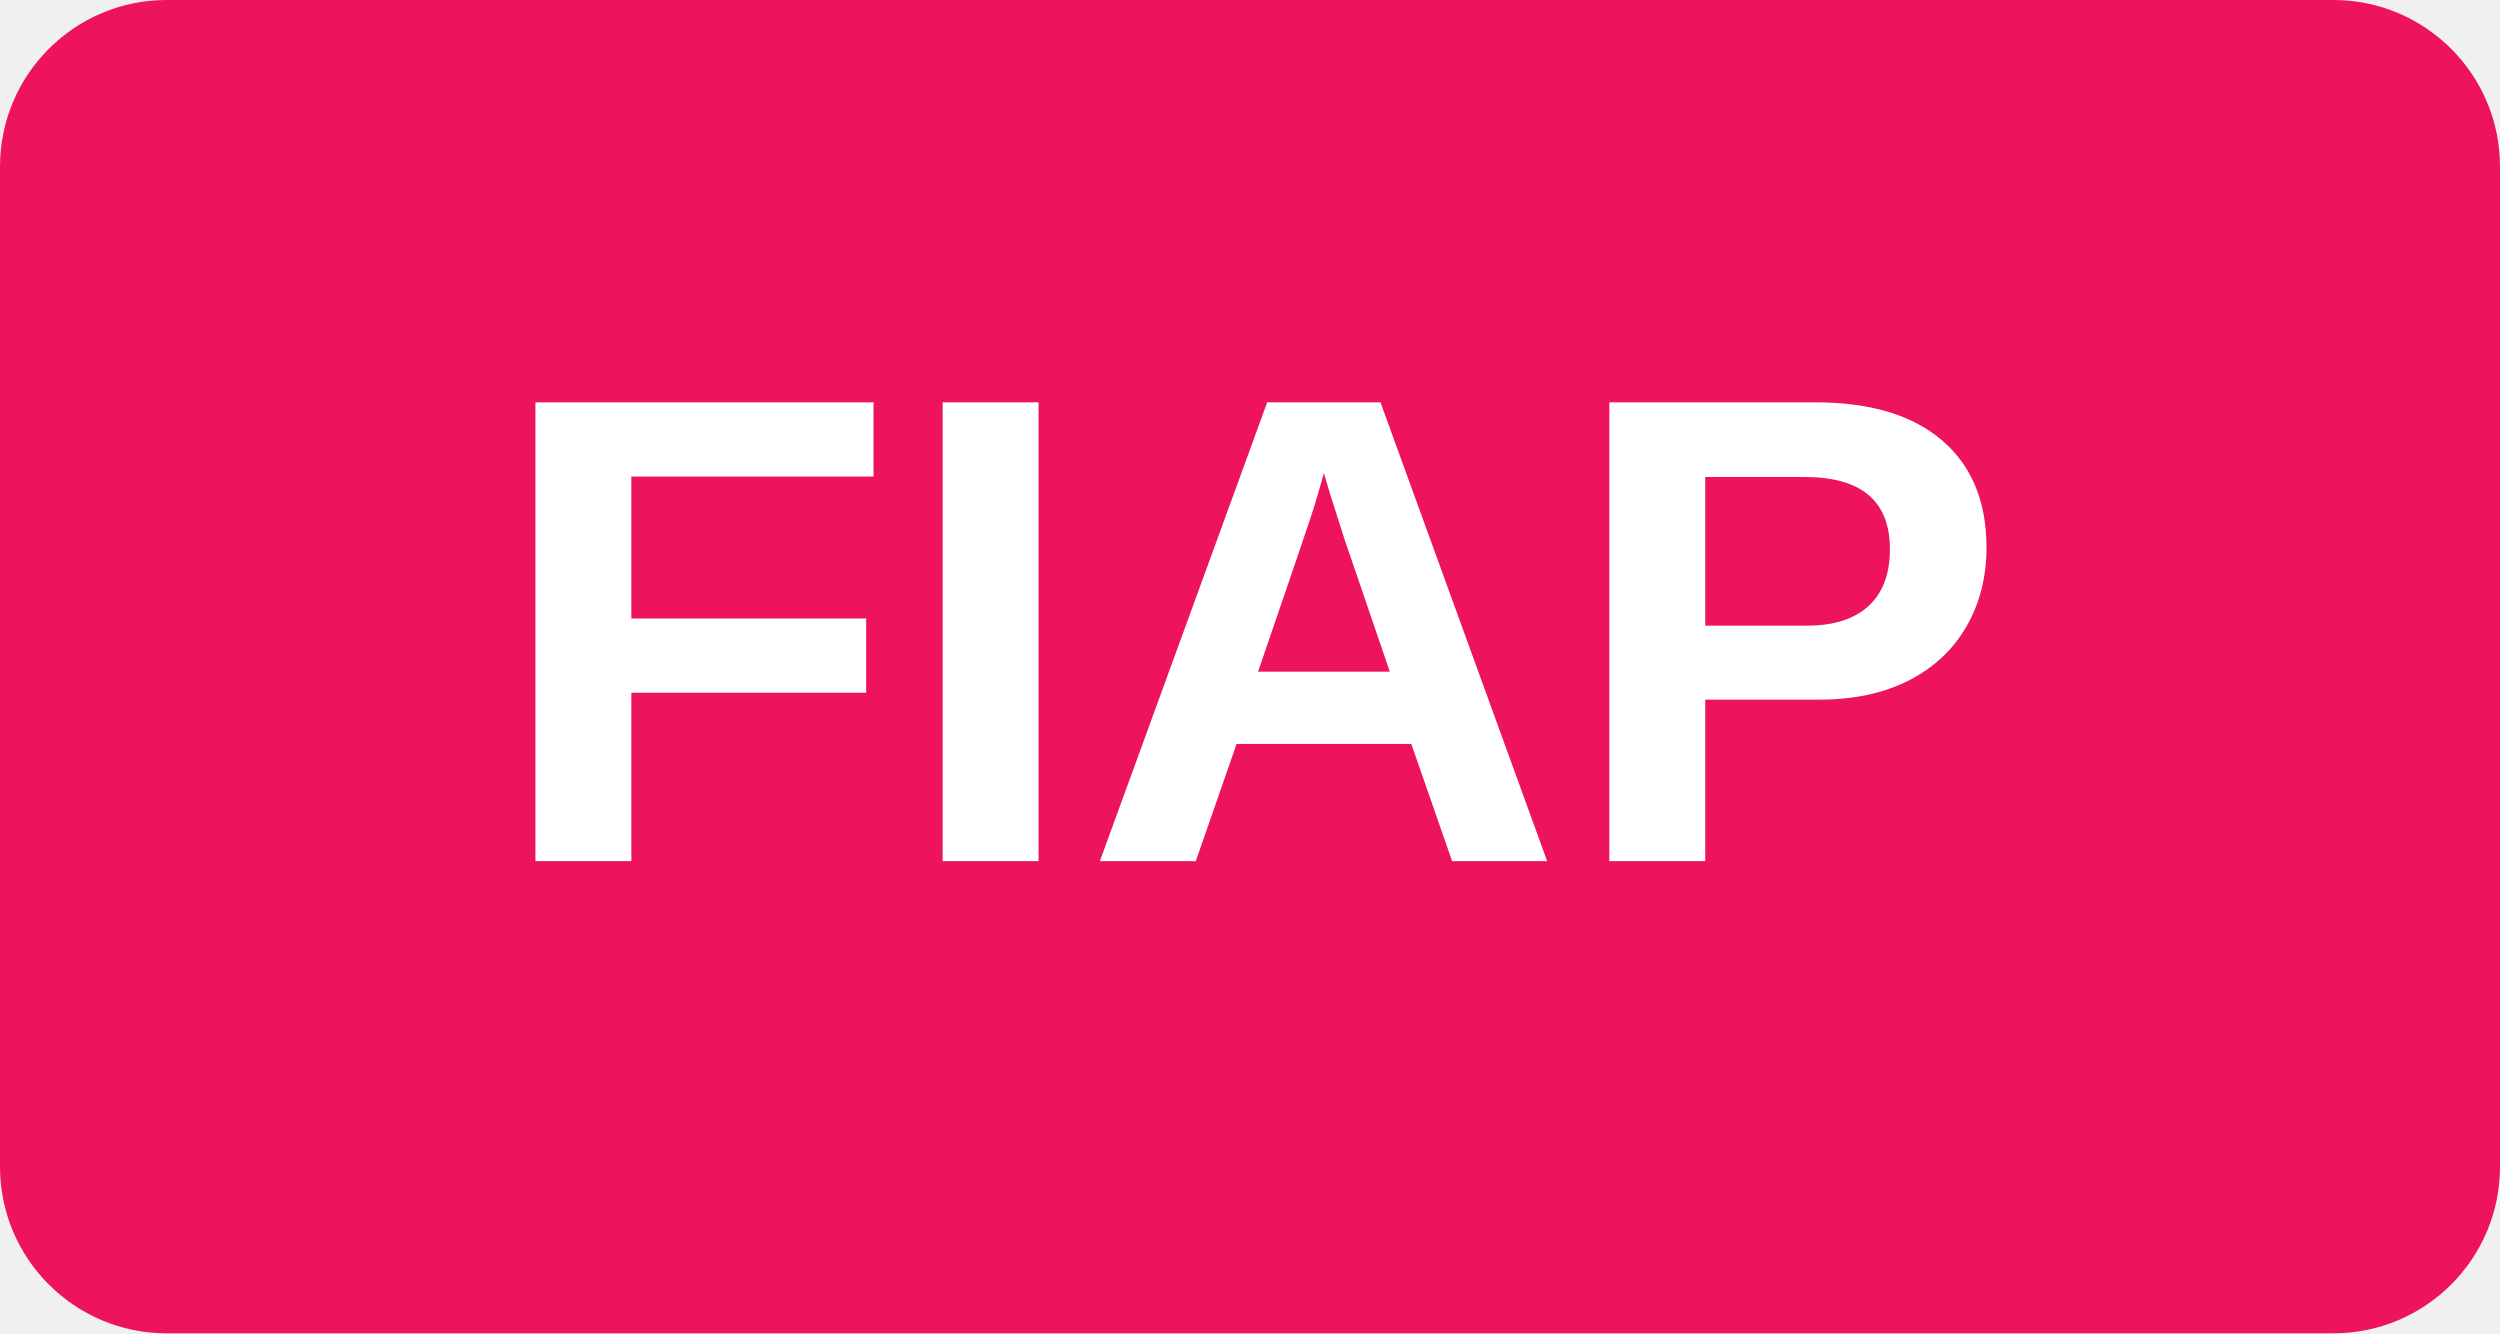
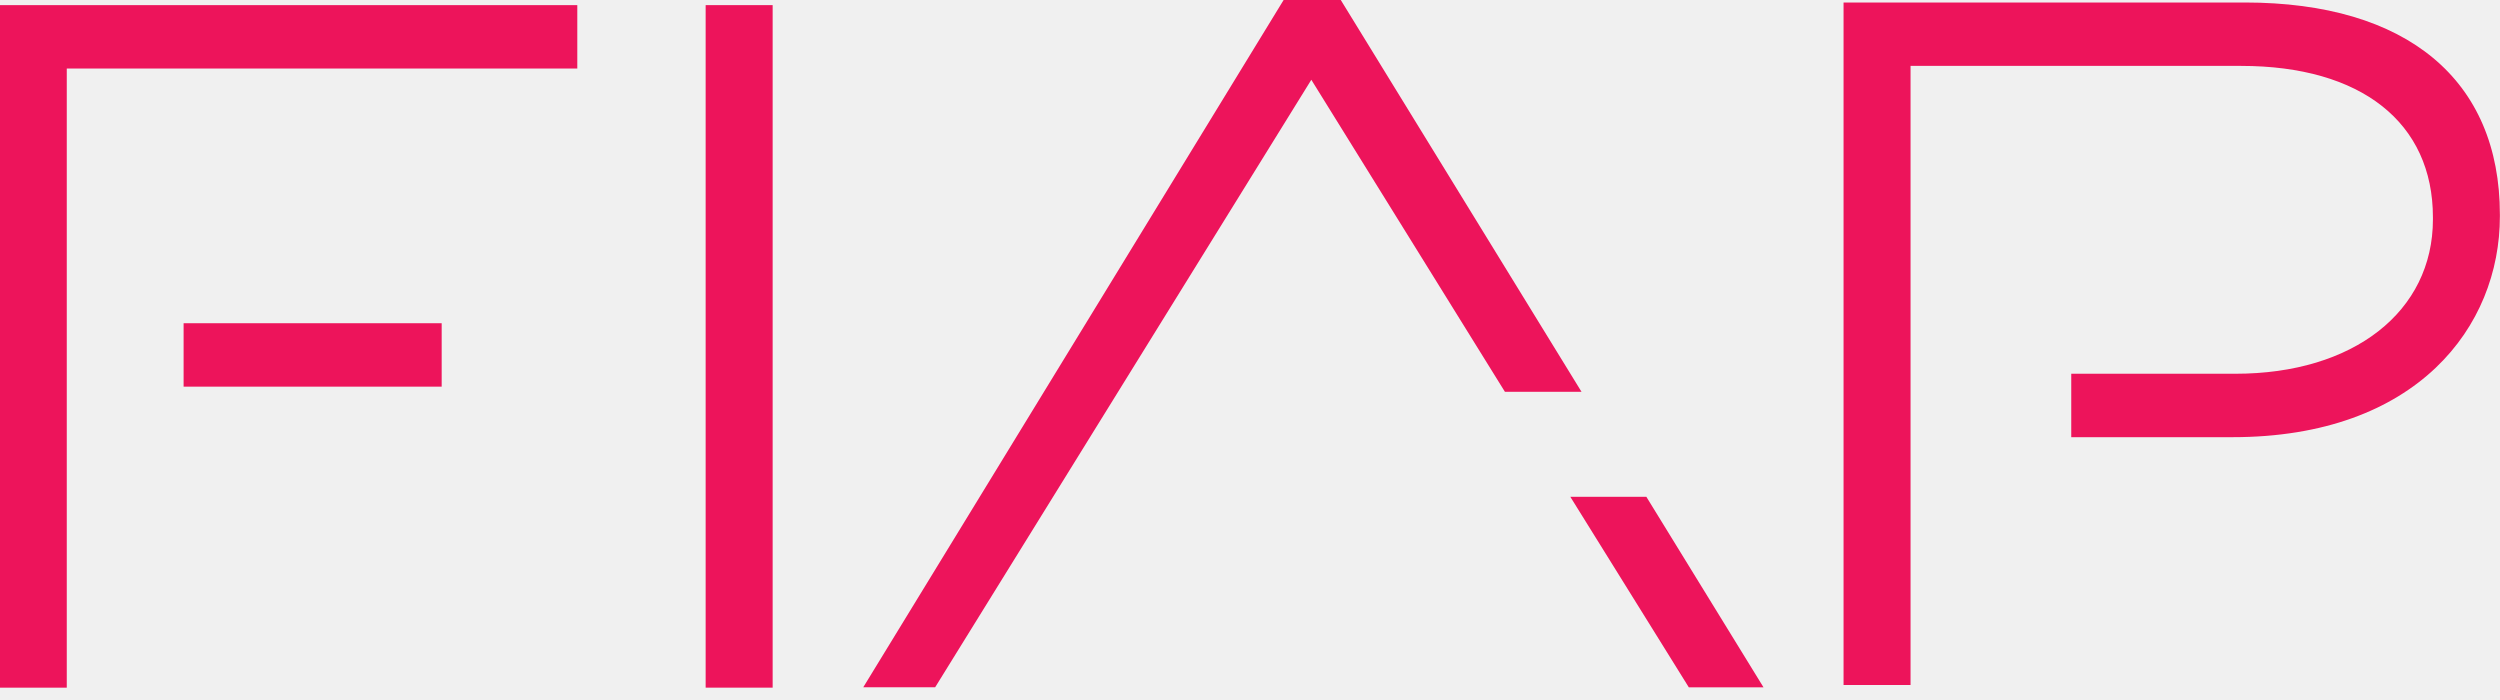
- <svg xmlns="http://www.w3.org/2000/svg" viewBox="0 0 180 96" role="img" aria-labelledby="title">
-   <rect width="180" height="96" rx="12" fill="#ed145b" />
-   <text x="90" y="62" fill="#fff" font-family="Arial, Helvetica, sans-serif" font-size="48" font-weight="800" text-anchor="middle">FIAP</text>
+ <svg xmlns="http://www.w3.org/2000/svg" width="100" height="28" fill="none" viewBox="0 0 100 28">
+   <path fill="#ed145b" d="M30.906.205h-2.68v27.301h2.68zM17.667 12.929H7.344v2.537h10.323z" />
+   <path fill="#ed145b" d="M0 27.506h2.671V2.742h20.421V.205H0zM89.786.1H73.742v27.3h2.68V2.636h13.22c4.808 0 7.675 2.264 7.675 6.062v.076c0 3.692-3.177 6.176-7.9 6.176H82.85v2.537h6.452c7.388 0 10.693-4.436 10.693-8.827v-.076C99.996 3.191 96.276.1 89.794.1zM53.631 0h-2.286L34.53 27.491h2.876l15.047-24.3 7.743 12.48h3.064zM62.813 19.872l4.739 7.62h2.988l-4.686-7.62z" />
</svg>
